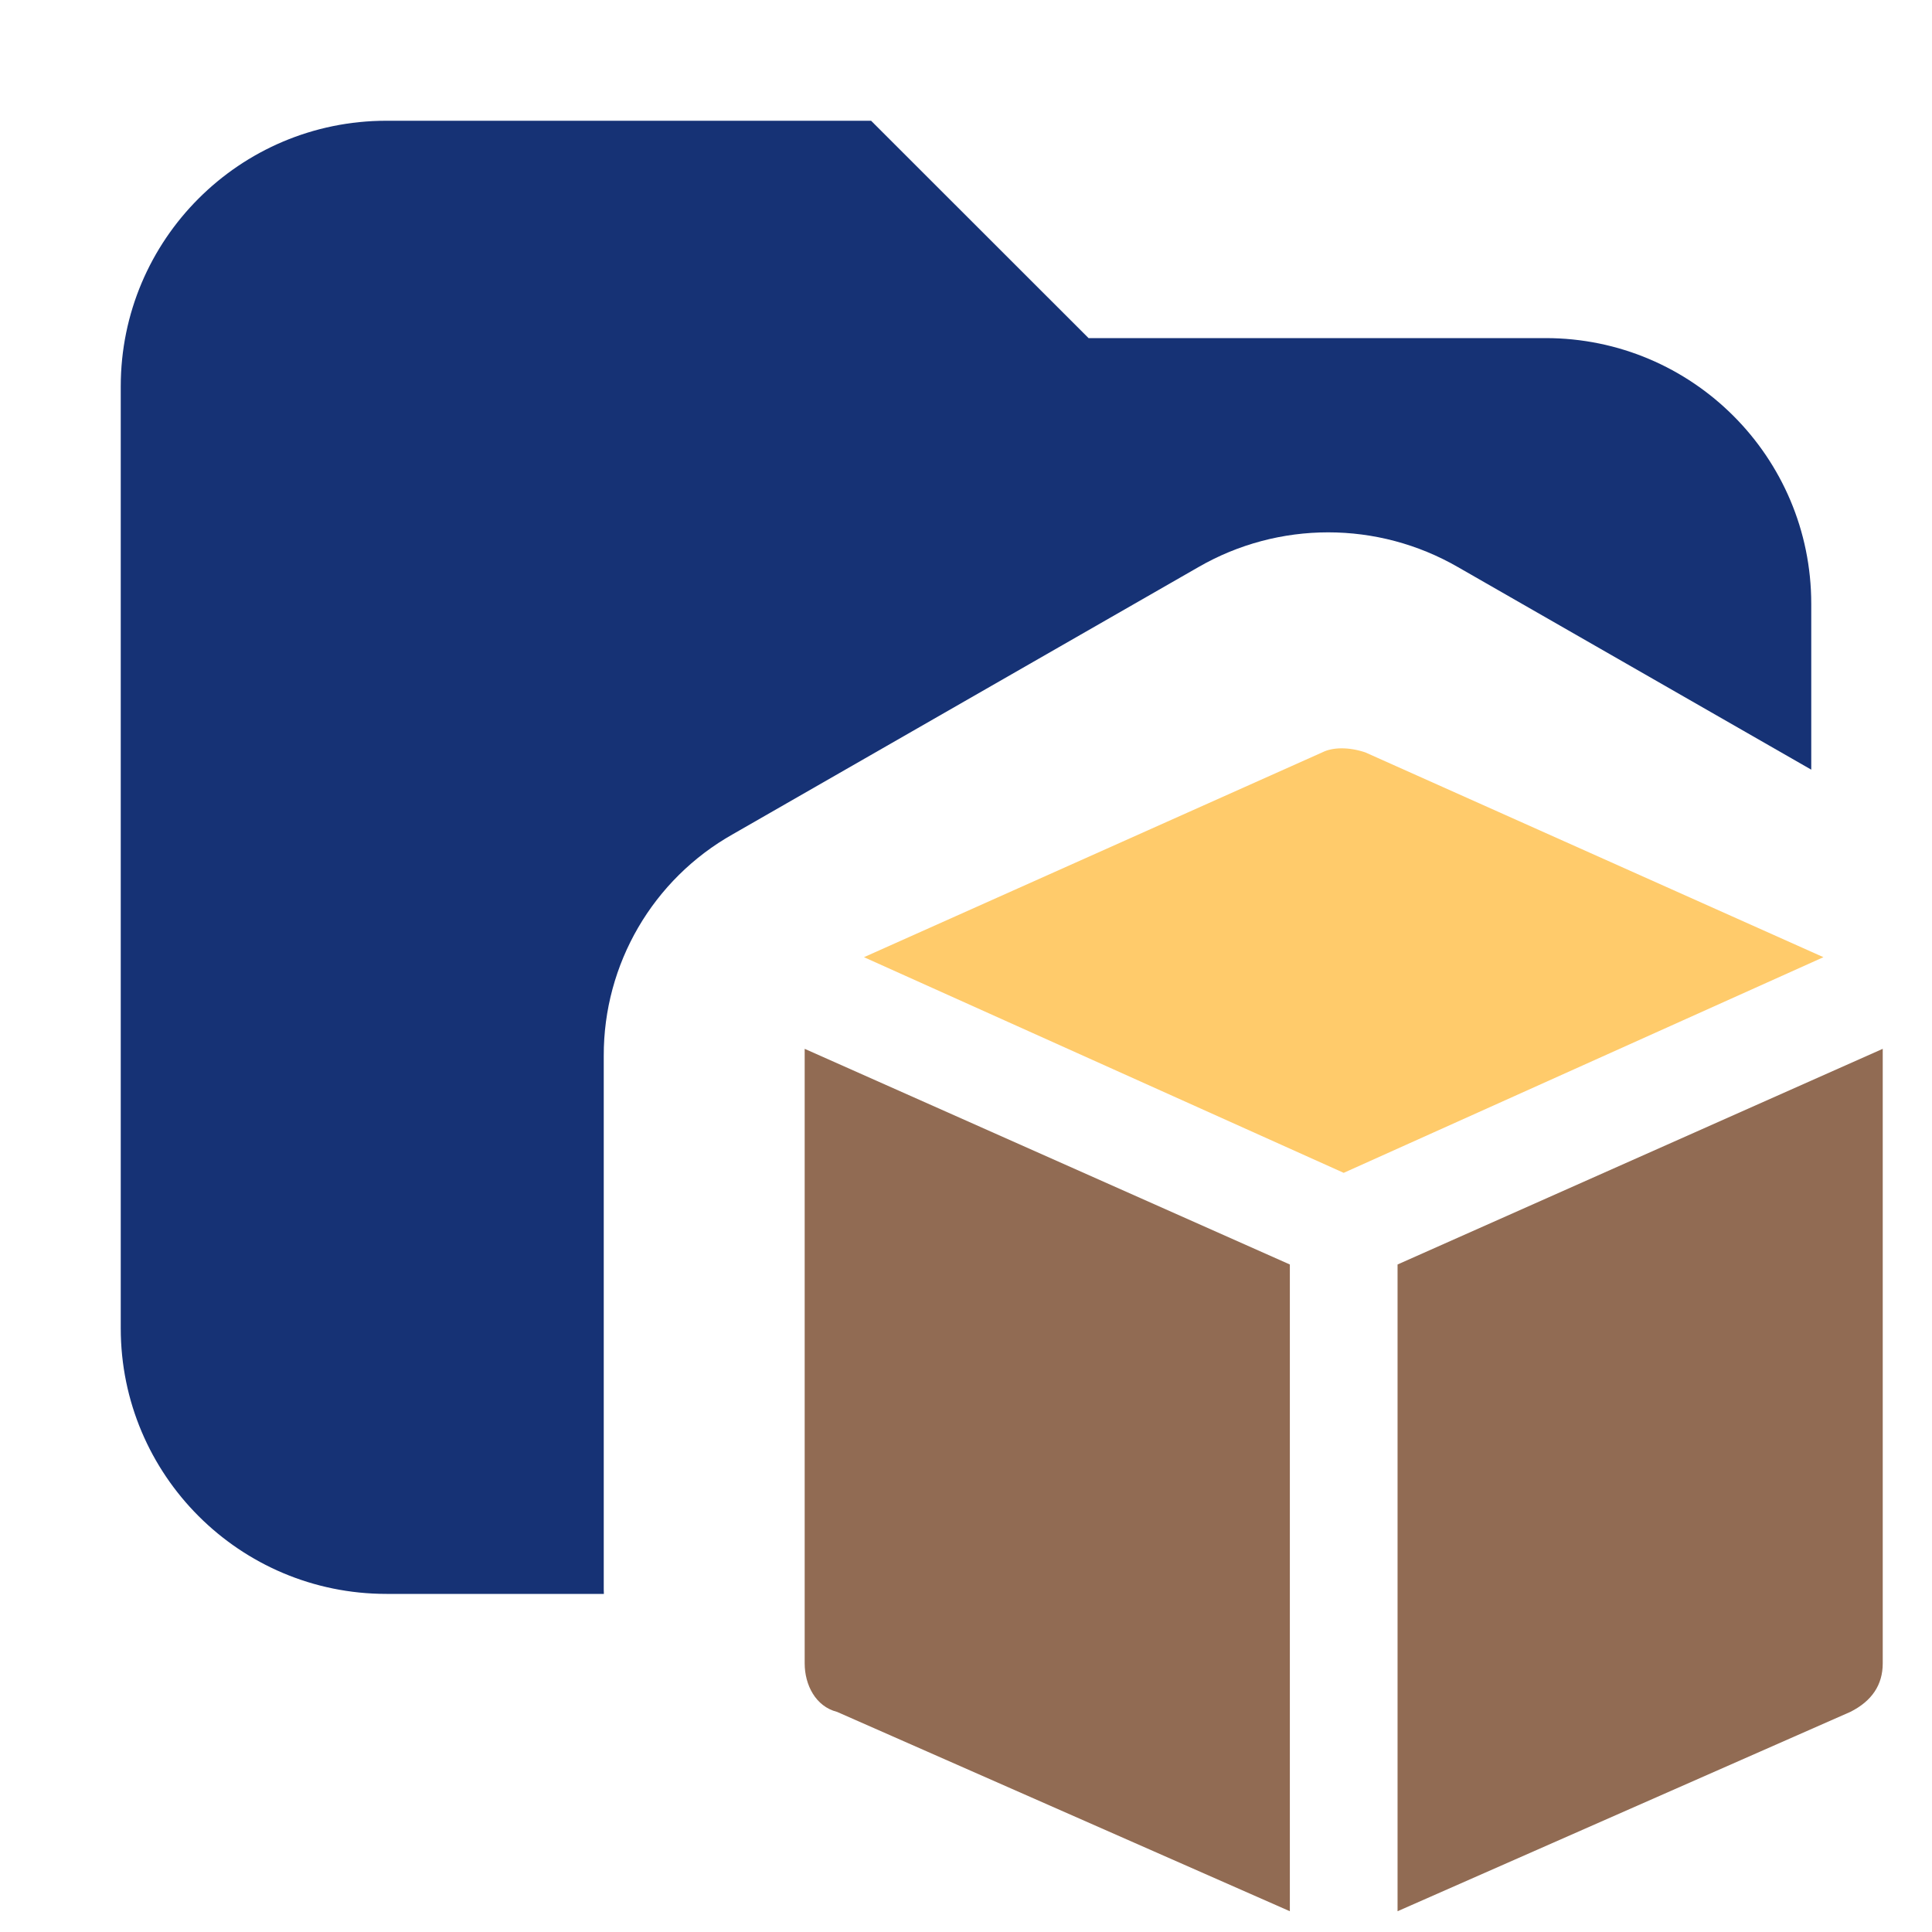
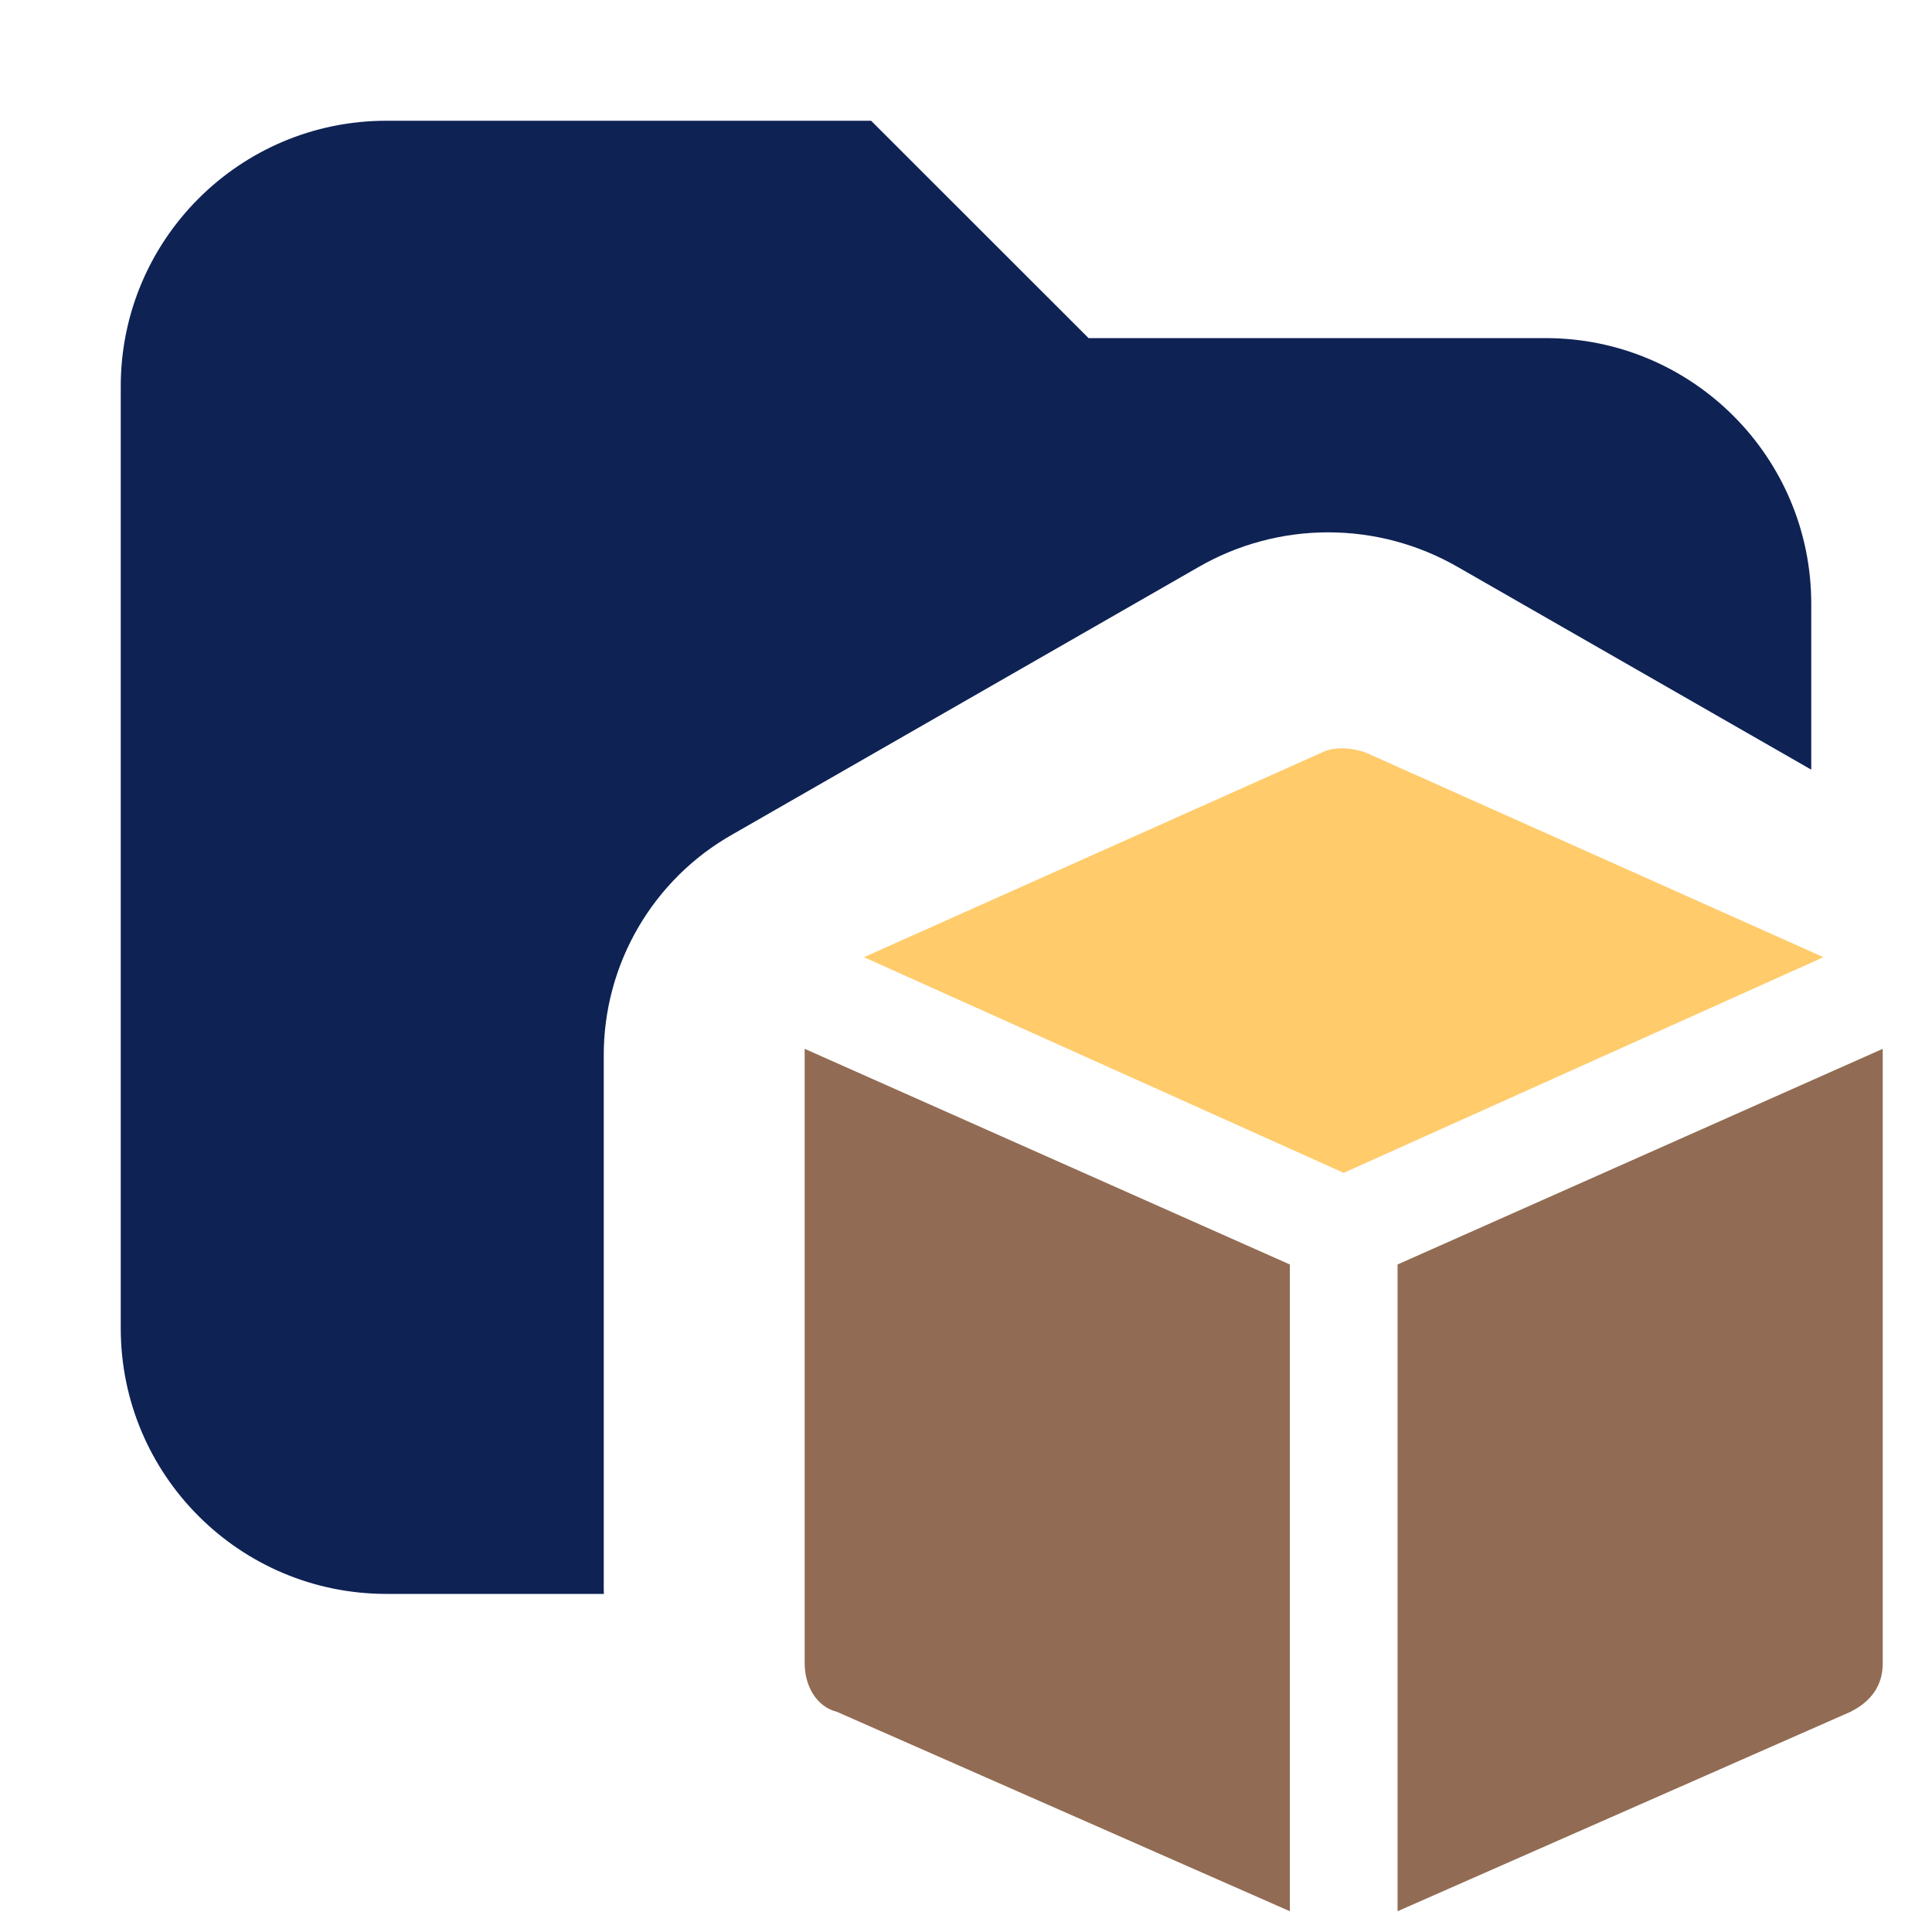
<svg xmlns="http://www.w3.org/2000/svg" width="16" height="16" fill="none" viewBox="0 0 16 16">
-   <path fill="#163275" d="M9.015 2.8H12.8A2.2 2.2 0 0 1 15 5v1.374l-2.925-1.677a2.15 2.15 0 0 0-2.151 0L6.07 6.908A2.1 2.1 0 0 0 5 8.744v4.42l.001.036h-1.8A2.2 2.2 0 0 1 1 11V3.2A2.2 2.2 0 0 1 3.2 1h4.014z" />
+   <path fill="#0E2254" d="M9.015 2.8H12.8A2.2 2.2 0 0 1 15 5v1.374l-2.925-1.677a2.15 2.15 0 0 0-2.151 0L6.07 6.908A2.1 2.1 0 0 0 5 8.744v4.42l.001.036h-1.8A2.2 2.2 0 0 1 1 11V3.2A2.2 2.2 0 0 1 3.2 1h4.014z" />
  <path fill="#ffcb6b" d="m11.128 9.713 3.973-1.786-3.794-1.696c-.134-.045-.268-.045-.357 0L7.155 7.927z" />
  <path fill="#916b53" d="M11.574 10.472v5.356l3.75-1.651q.268-.135.268-.402V8.686zm-.892 0L6.664 8.686v5.089c0 .178.09.357.268.402l3.75 1.651z" />
</svg>
